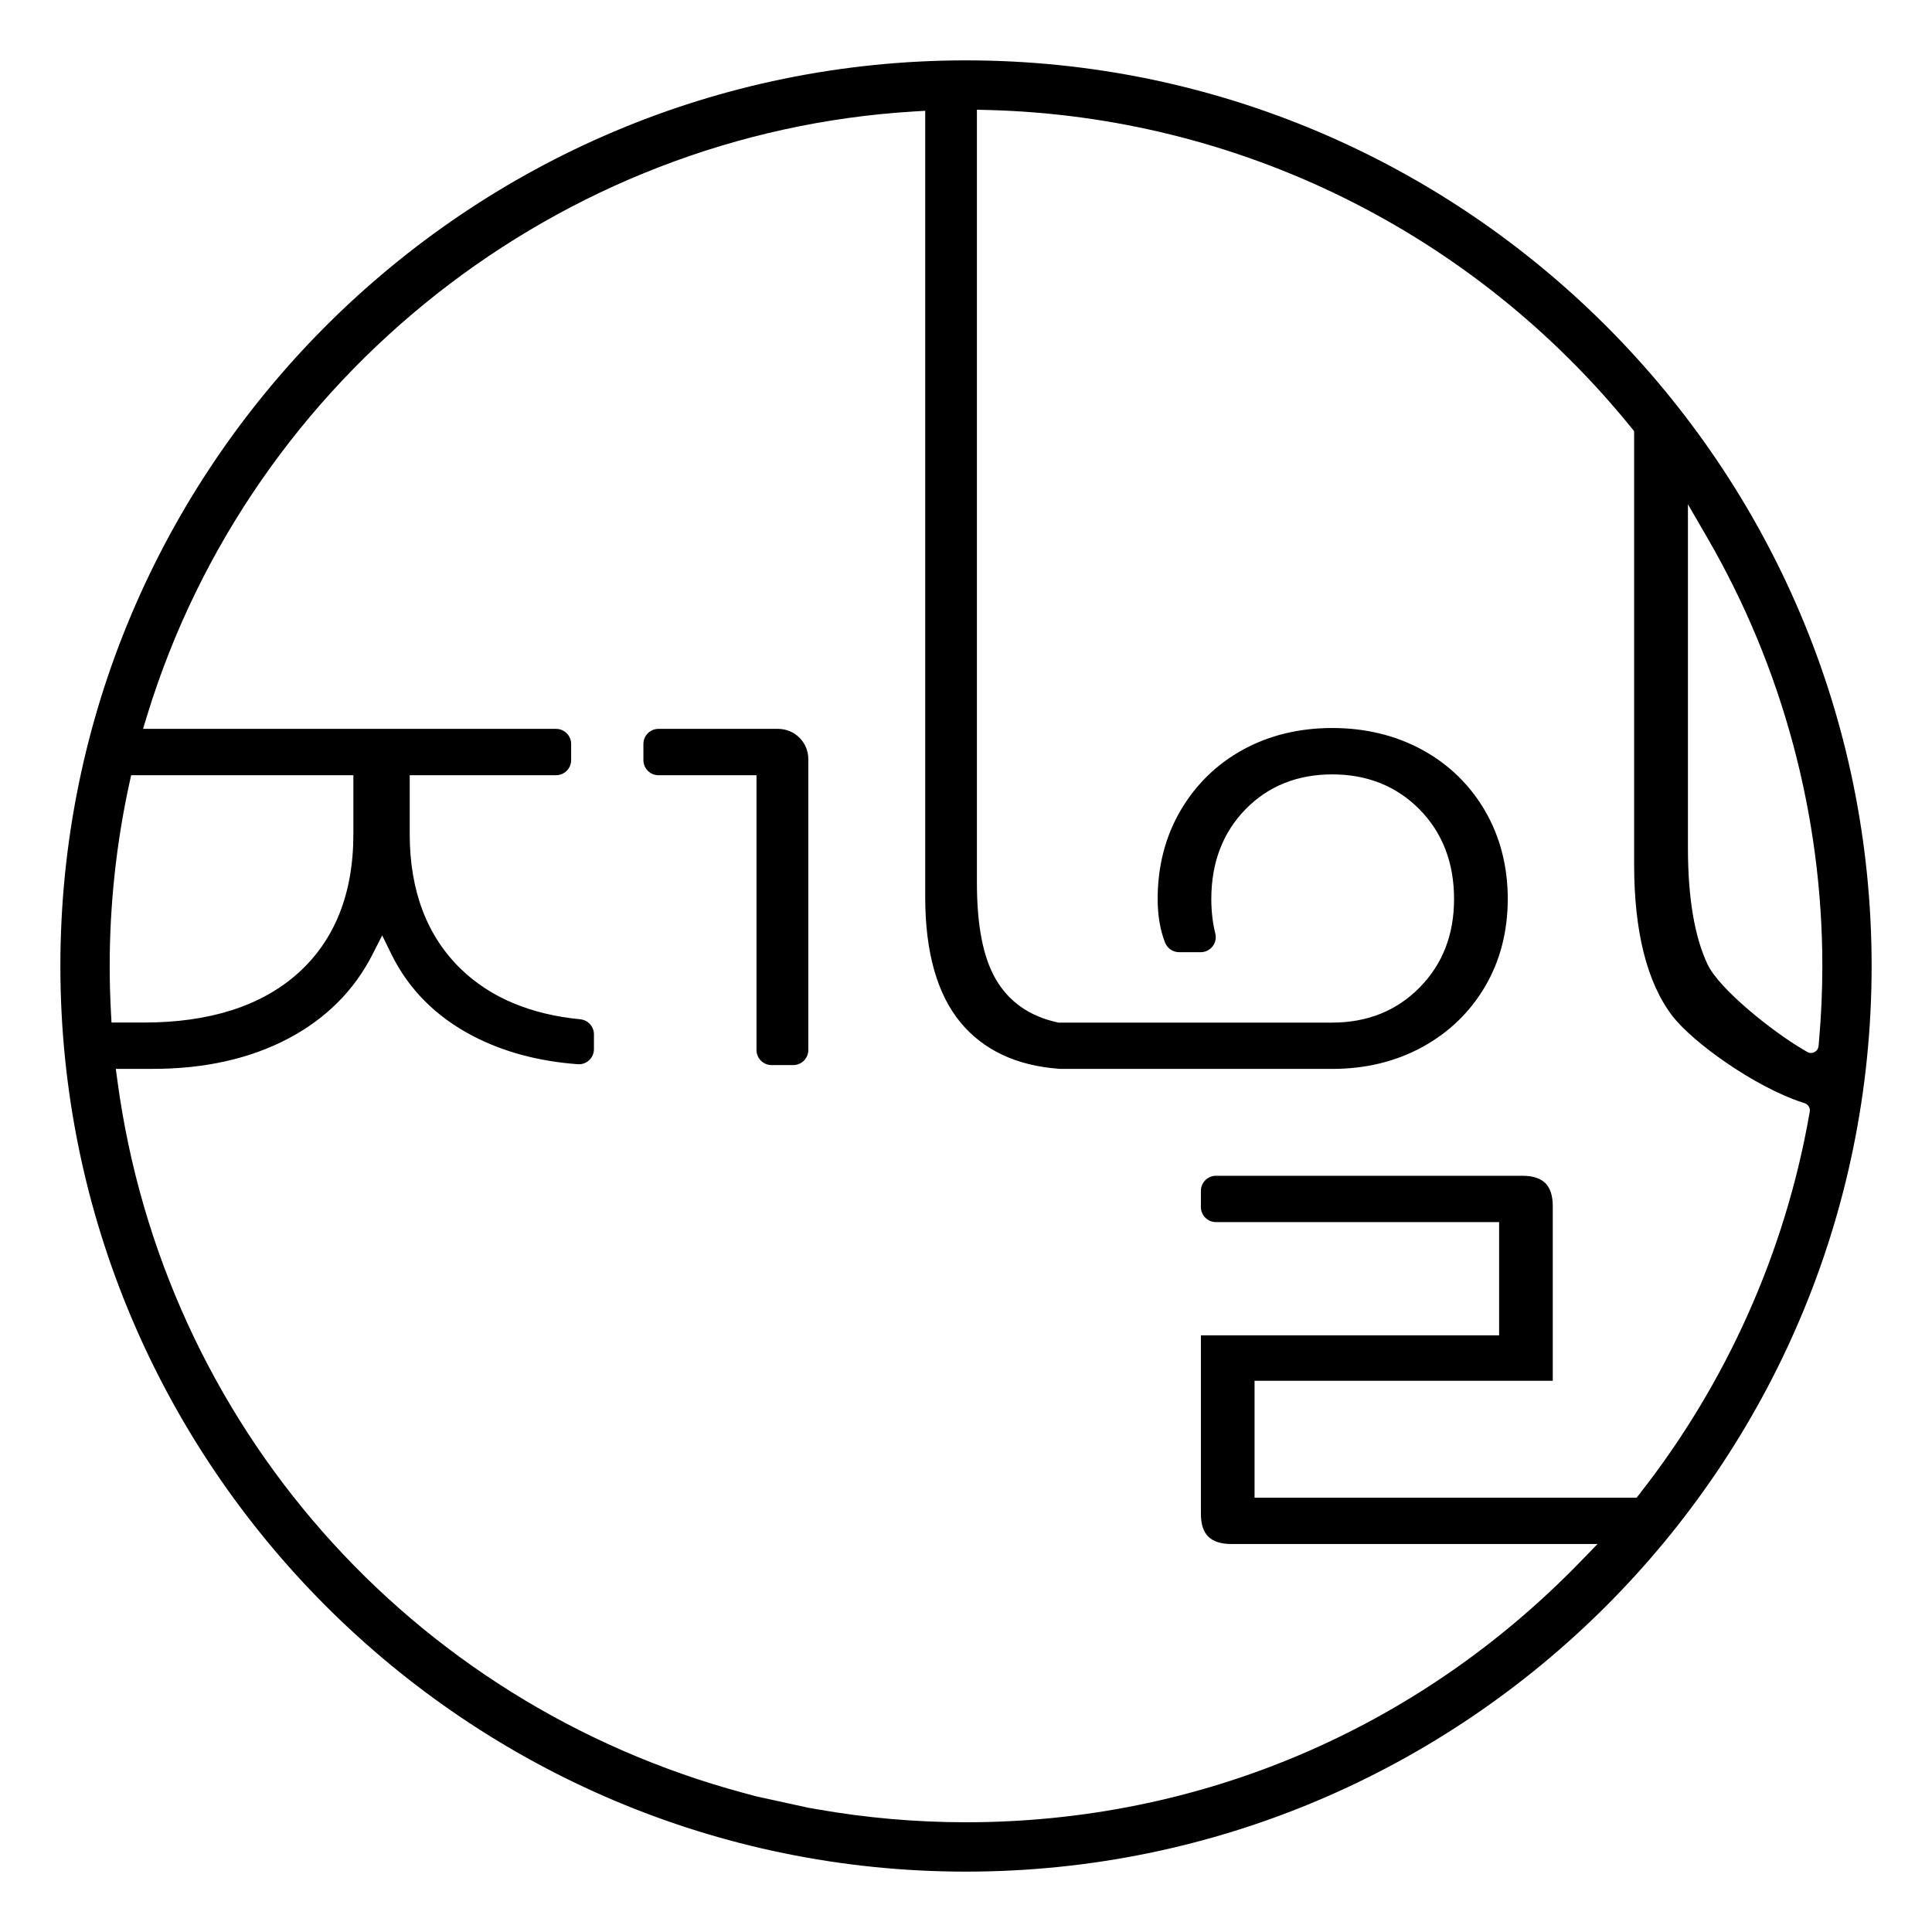
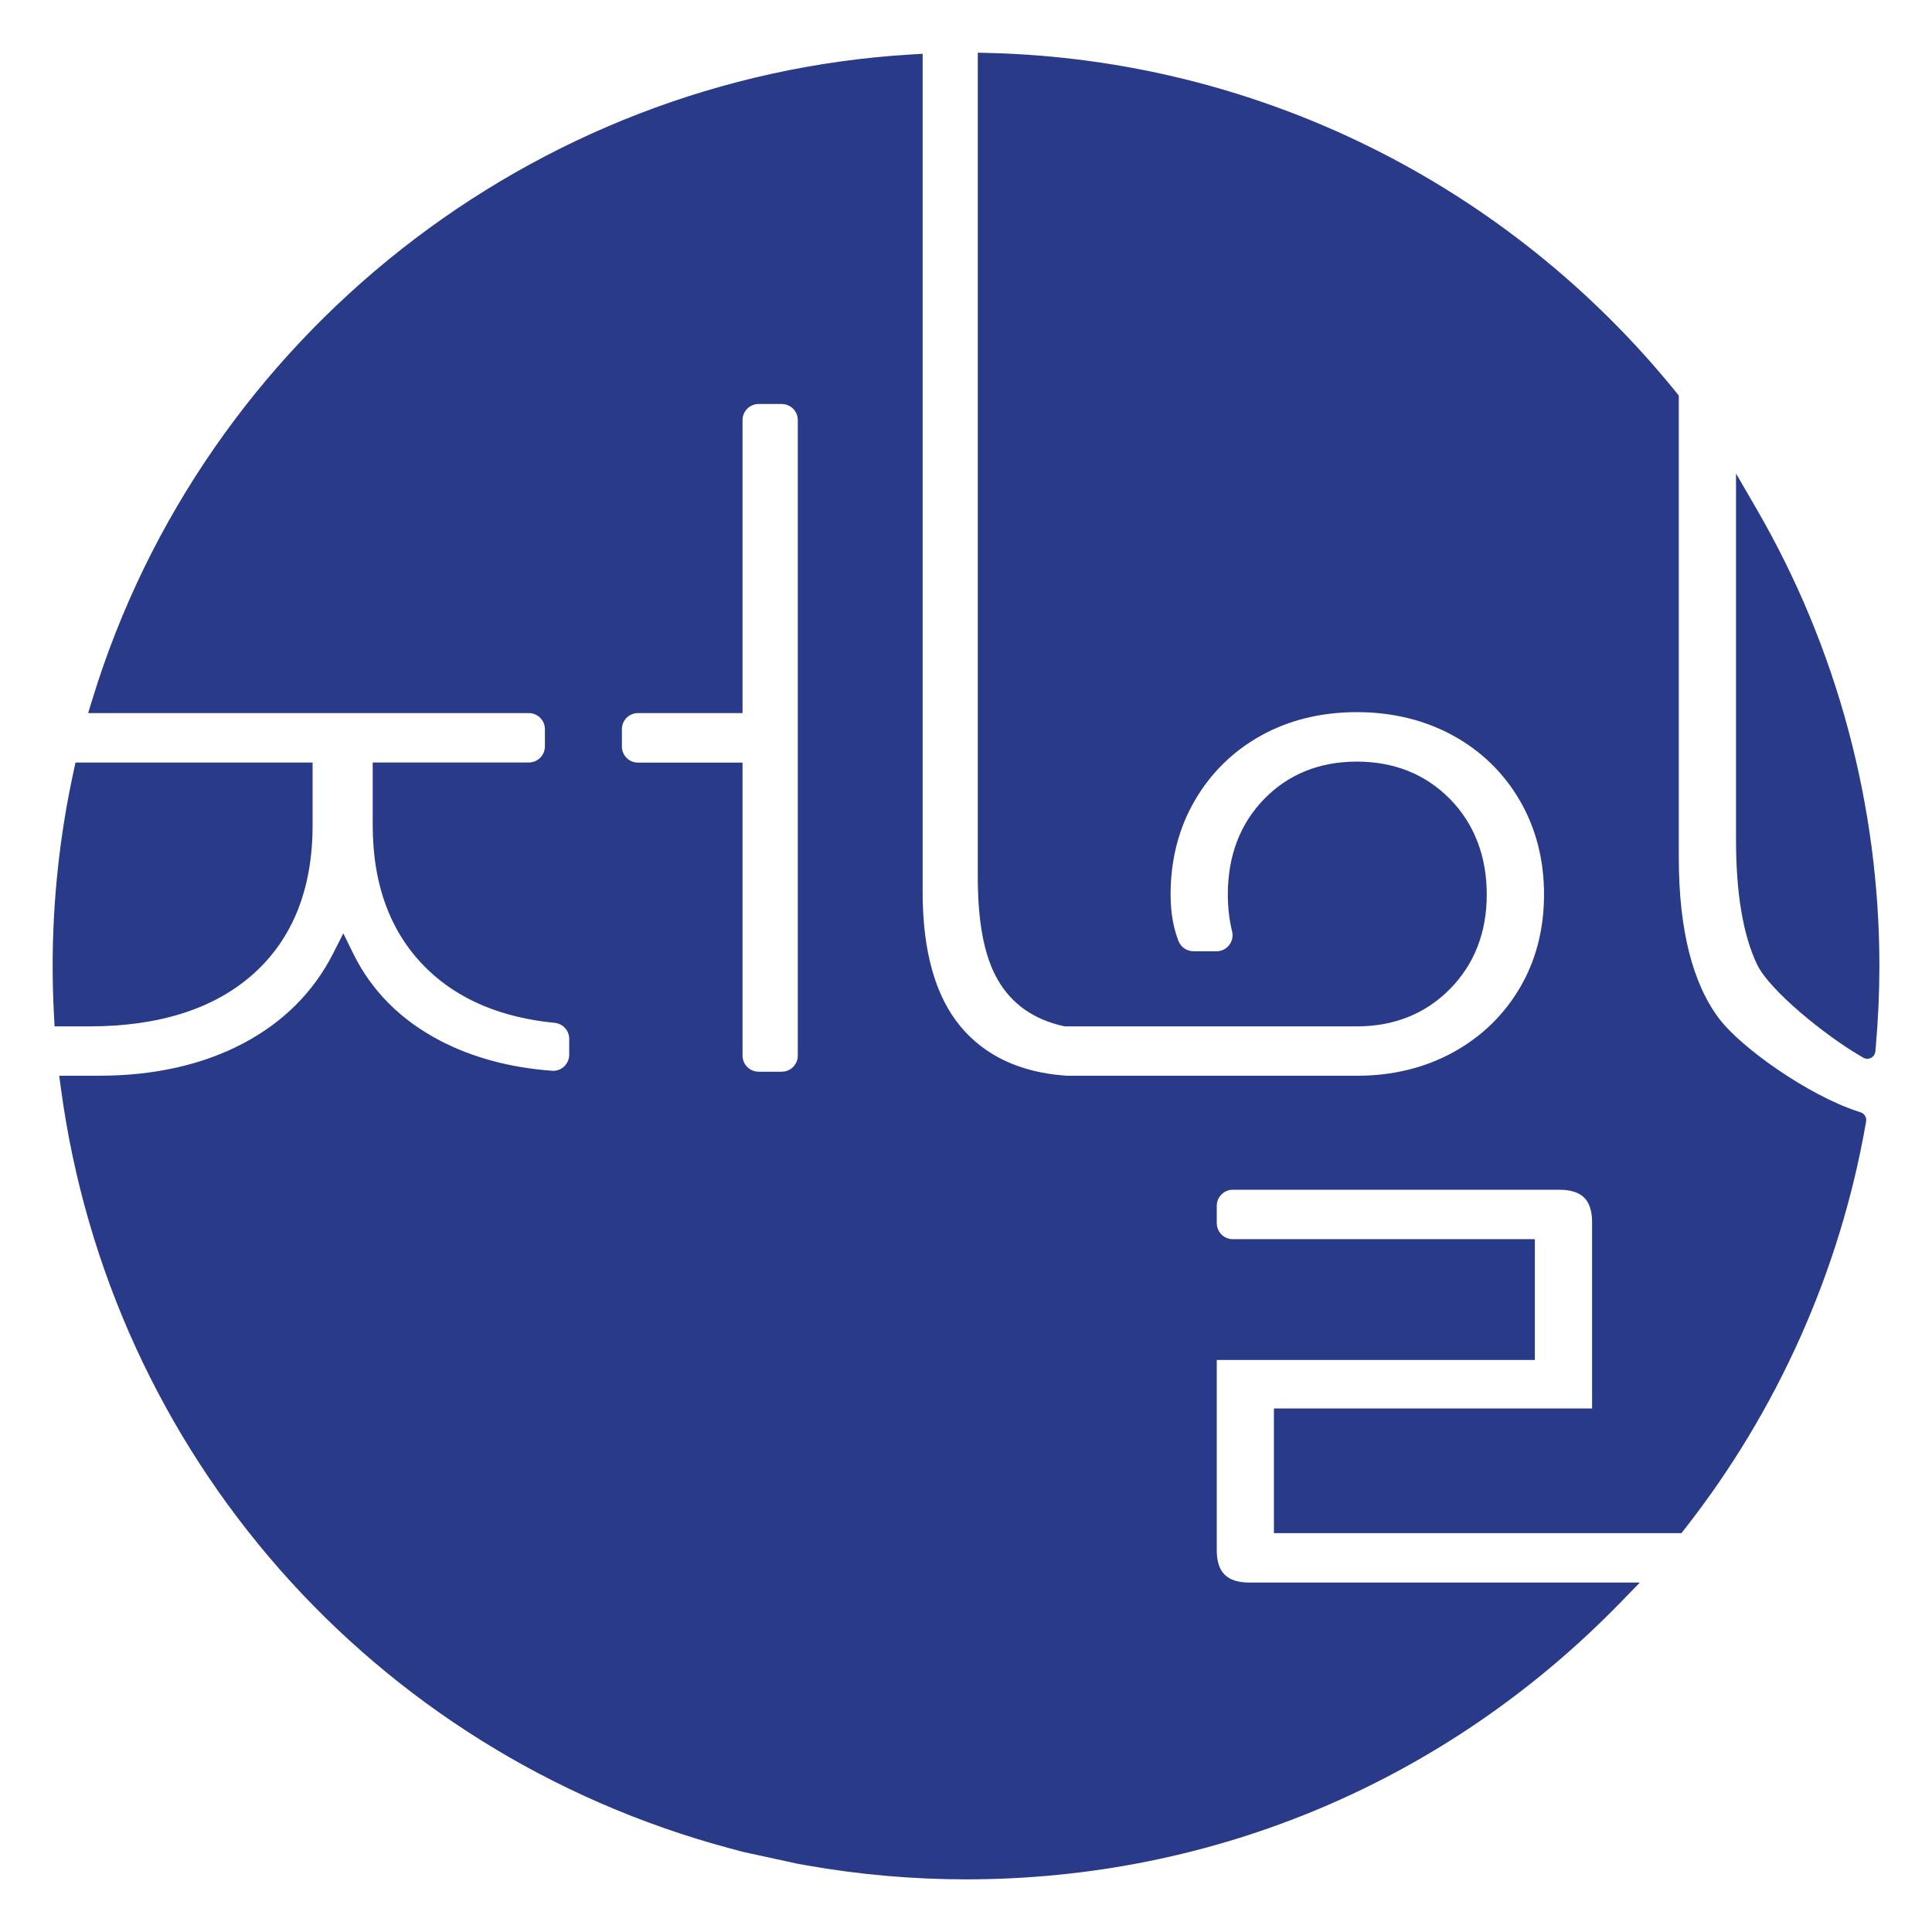
- <svg xmlns="http://www.w3.org/2000/svg" id="Layer_1" viewBox="0 0 512 512">
-   <path d="M256,16C123.66,16,16,123.66,16,256s107.66,240,240,240,240-107.66,240-240S388.34,16,256,16ZM29.41,268.34c-.23-4.15-.34-8.3-.34-12.34,0-16.24,1.75-32.51,5.2-48.35l.48-2.21h58.9v15.61c0,15.75-4.95,28.16-14.71,36.89-9.67,8.65-23.39,13.04-40.78,13.04h-8.61l-.14-2.65ZM200.48,476.07l-3.53-.95c-88.52-23.88-153.61-97.94-165.83-188.68l-.43-3.18h9.89c13.65,0,25.69-2.7,35.79-8.02,9.98-5.25,17.5-12.77,22.37-22.35l2.54-5,2.47,5.03c4.54,9.24,11.78,16.5,21.5,21.59,8.07,4.23,17.43,6.75,27.89,7.52,2.3.17,4.26-1.68,4.26-3.99v-3.94c0-2.07-1.58-3.78-3.63-3.98-13.14-1.28-23.72-5.72-31.52-13.22-9.07-8.73-13.67-20.79-13.67-35.85v-15.61h38.78c2.21,0,4-1.79,4-4v-4.28c0-2.21-1.79-4-4-4H37.9l1.11-3.62C66.65,99.49,148.31,35.19,242.22,29.54l2.97-.18v208.38c0,14.57,3.16,25.75,9.38,33.25,6.05,7.29,14.78,11.41,25.99,12.24l.35.04h72.16c8.83,0,16.87-1.96,23.91-5.82,7-3.84,12.58-9.22,16.57-16,3.99-6.79,6.02-14.6,6.02-23.23s-2.03-16.49-6.03-23.36c-3.99-6.85-9.57-12.28-16.57-16.11-7.04-3.86-15.08-5.82-23.91-5.82s-16.82,1.96-23.78,5.81c-6.93,3.84-12.47,9.26-16.46,16.12-4,6.86-6.03,14.72-6.03,23.36,0,4.38.66,8.26,1.97,11.59.6,1.53,2.08,2.53,3.73,2.53h5.7c2.59,0,4.5-2.42,3.88-4.93-.71-2.86-1.06-5.93-1.06-9.18,0-9.58,3.03-17.55,9.01-23.7,6-6.18,13.75-9.31,23.04-9.31s17.06,3.13,23.14,9.29c6.07,6.16,9.14,14.14,9.14,23.72s-3.08,17.32-9.14,23.48c-6.08,6.17-13.86,9.29-23.14,9.29h-72.57l-.3-.07c-7.38-1.62-12.87-5.48-16.33-11.49-3.34-5.8-4.97-14.16-4.97-25.57V29.08l2.87.07c66.46,1.68,128.67,32.42,170.68,84.35l.62.77v114.75c0,17.82,3.39,31.32,10.07,40.12,5.38,7.09,21.95,18.93,34.46,23l.66.22c.95.31,1.52,1.27,1.35,2.25l-.12.69c-6.39,36.46-21.93,71.22-44.92,100.53l-.84,1.07h-101.25v-30.98h79.03v-46.26c0-2.76-.66-4.81-1.96-6.11-1.3-1.3-3.36-1.96-6.12-1.96h-81.17c-2.21,0-4,1.79-4,4v4.28c0,2.21,1.79,4,4,4h75.03v30.01h-79.03v47.23c0,2.8.64,4.8,1.96,6.11,1.3,1.3,3.36,1.96,6.12,1.96h97.03l-4.61,4.75c-43.17,44.49-100.98,68.99-162.78,68.99-13.19,0-26.47-1.16-39.47-3.45l-2.32-.41M481.93,277.22c-.13,1.46-1.74,2.29-3,1.55l-1.09-.64c-8.24-4.83-22.19-16.01-25.29-22.51-3.47-7.27-5.23-17.68-5.23-30.93v-91.05l5.23,9.03c19.88,34.34,30.39,73.53,30.39,113.34,0,6.51-.3,13.22-.89,19.95l-.11,1.26Z" />
-   <path d="M214.21,278.26v-77.1c0-4.42-3.58-8-8-8h-31.7c-2.21,0-4,1.79-4,4v4.28c0,2.21,1.79,4,4,4h25.97v72.82c0,2.21,1.79,4,4,4h5.73c2.21,0,4-1.79,4-4Z" />
+ <svg xmlns="http://www.w3.org/2000/svg" id="Intaglio" viewBox="0 0 480 480">
+   <path d="M316.5,349.92v30.98h101.25l.84-1.07c23-29.31,38.53-64.07,44.92-100.53l.12-.69c.17-.98-.4-1.94-1.35-2.25l-.66-.22c-12.51-4.07-29.08-15.91-34.46-23-6.68-8.8-10.07-22.29-10.07-40.12v-114.75l-.62-.77C374.46,45.58,312.25,14.83,245.8,13.16l-2.87-.07v204.78c0,11.4,1.62,19.77,4.97,25.57,3.45,6,8.95,9.87,16.33,11.49l.3.07h72.57c9.28,0,17.07-3.13,23.14-9.29,6.07-6.15,9.14-14.05,9.14-23.48s-3.08-17.56-9.14-23.72c-6.08-6.17-13.87-9.29-23.14-9.29s-17.04,3.13-23.04,9.31c-5.98,6.15-9.01,14.13-9.01,23.7,0,3.25.36,6.32,1.06,9.18.62,2.51-1.29,4.93-3.88,4.93h-5.7c-1.64,0-3.13-1-3.73-2.53-1.31-3.32-1.97-7.2-1.97-11.59,0-8.64,2.03-16.5,6.03-23.36,3.99-6.86,9.53-12.28,16.46-16.12,6.96-3.86,14.96-5.81,23.78-5.81s16.87,1.96,23.91,5.82c7,3.84,12.57,9.26,16.57,16.11,4,6.87,6.03,14.73,6.03,23.36s-2.02,16.44-6.02,23.23c-3.99,6.78-9.57,12.16-16.57,16-7.04,3.86-15.08,5.82-23.91,5.82h-72.16l-.35-.04c-11.21-.83-19.94-4.95-25.99-12.24-6.23-7.5-9.38-18.69-9.38-33.25V13.36l-2.97.18C132.31,19.19,50.65,83.49,23.01,173.54l-1.11,3.62h109.48c2.21,0,4,1.79,4,4v4.28c0,2.21-1.79,4-4,4h-38.78v15.61c0,15.07,4.6,27.13,13.67,35.85,7.79,7.5,18.38,11.94,31.52,13.22,2.06.2,3.63,1.91,3.63,3.98v3.94c0,2.31-1.95,4.16-4.26,3.99-10.46-.77-19.82-3.3-27.89-7.52-9.73-5.09-16.96-12.35-21.5-21.59l-2.47-5.03-2.54,5c-4.87,9.58-12.4,17.1-22.37,22.35-10.1,5.32-22.14,8.02-35.79,8.02h-9.89l.43,3.18c12.22,90.74,77.31,164.8,165.83,188.68l3.53.95,13.73,2.99,2.32.41c13,2.29,26.28,3.45,39.47,3.45,61.8,0,119.61-24.5,162.78-68.99l4.61-4.75h-97.03c-2.76,0-4.82-.66-6.12-1.96-1.32-1.32-1.96-3.32-1.96-6.11v-47.23h79.03v-30.01h-75.03c-2.21,0-4-1.79-4-4v-4.28c0-2.21,1.79-4,4-4h81.17c2.76,0,4.81.66,6.12,1.96,1.3,1.3,1.96,3.36,1.96,6.11v46.26h-79.03ZM198.21,178.81v83.45c0,2.21-1.79,4-4,4h-5.73c-2.21,0-4-1.79-4-4v-72.79h-25.97c-2.21,0-4-1.79-4-4v-4.31c0-2.21,1.79-4,4-4h25.97v-72.79c0-2.21,1.79-4,4-4h5.73c2.21,0,4,1.79,4,4v74.44Z" fill="#283a88" />
+   <path d="M77.66,205.06v-15.61H18.76l-.48,2.21c-3.45,15.84-5.2,32.11-5.2,48.35,0,4.03.11,8.18.34,12.34l.14,2.65h8.61c17.39,0,31.11-4.39,40.78-13.04,9.76-8.73,14.71-21.14,14.71-36.89Z" fill="#283a88" />
+   <path d="M465.93,261.22l.11-1.26c.59-6.73.89-13.44.89-19.95,0-39.81-10.51-79-30.39-113.34l-5.23-9.03v91.05c0,13.26,1.76,23.66,5.23,30.93,3.1,6.5,17.05,17.68,25.29,22.51l1.09.64c1.27.74,2.88-.09,3-1.55Z" fill="#283a88" />
</svg>
